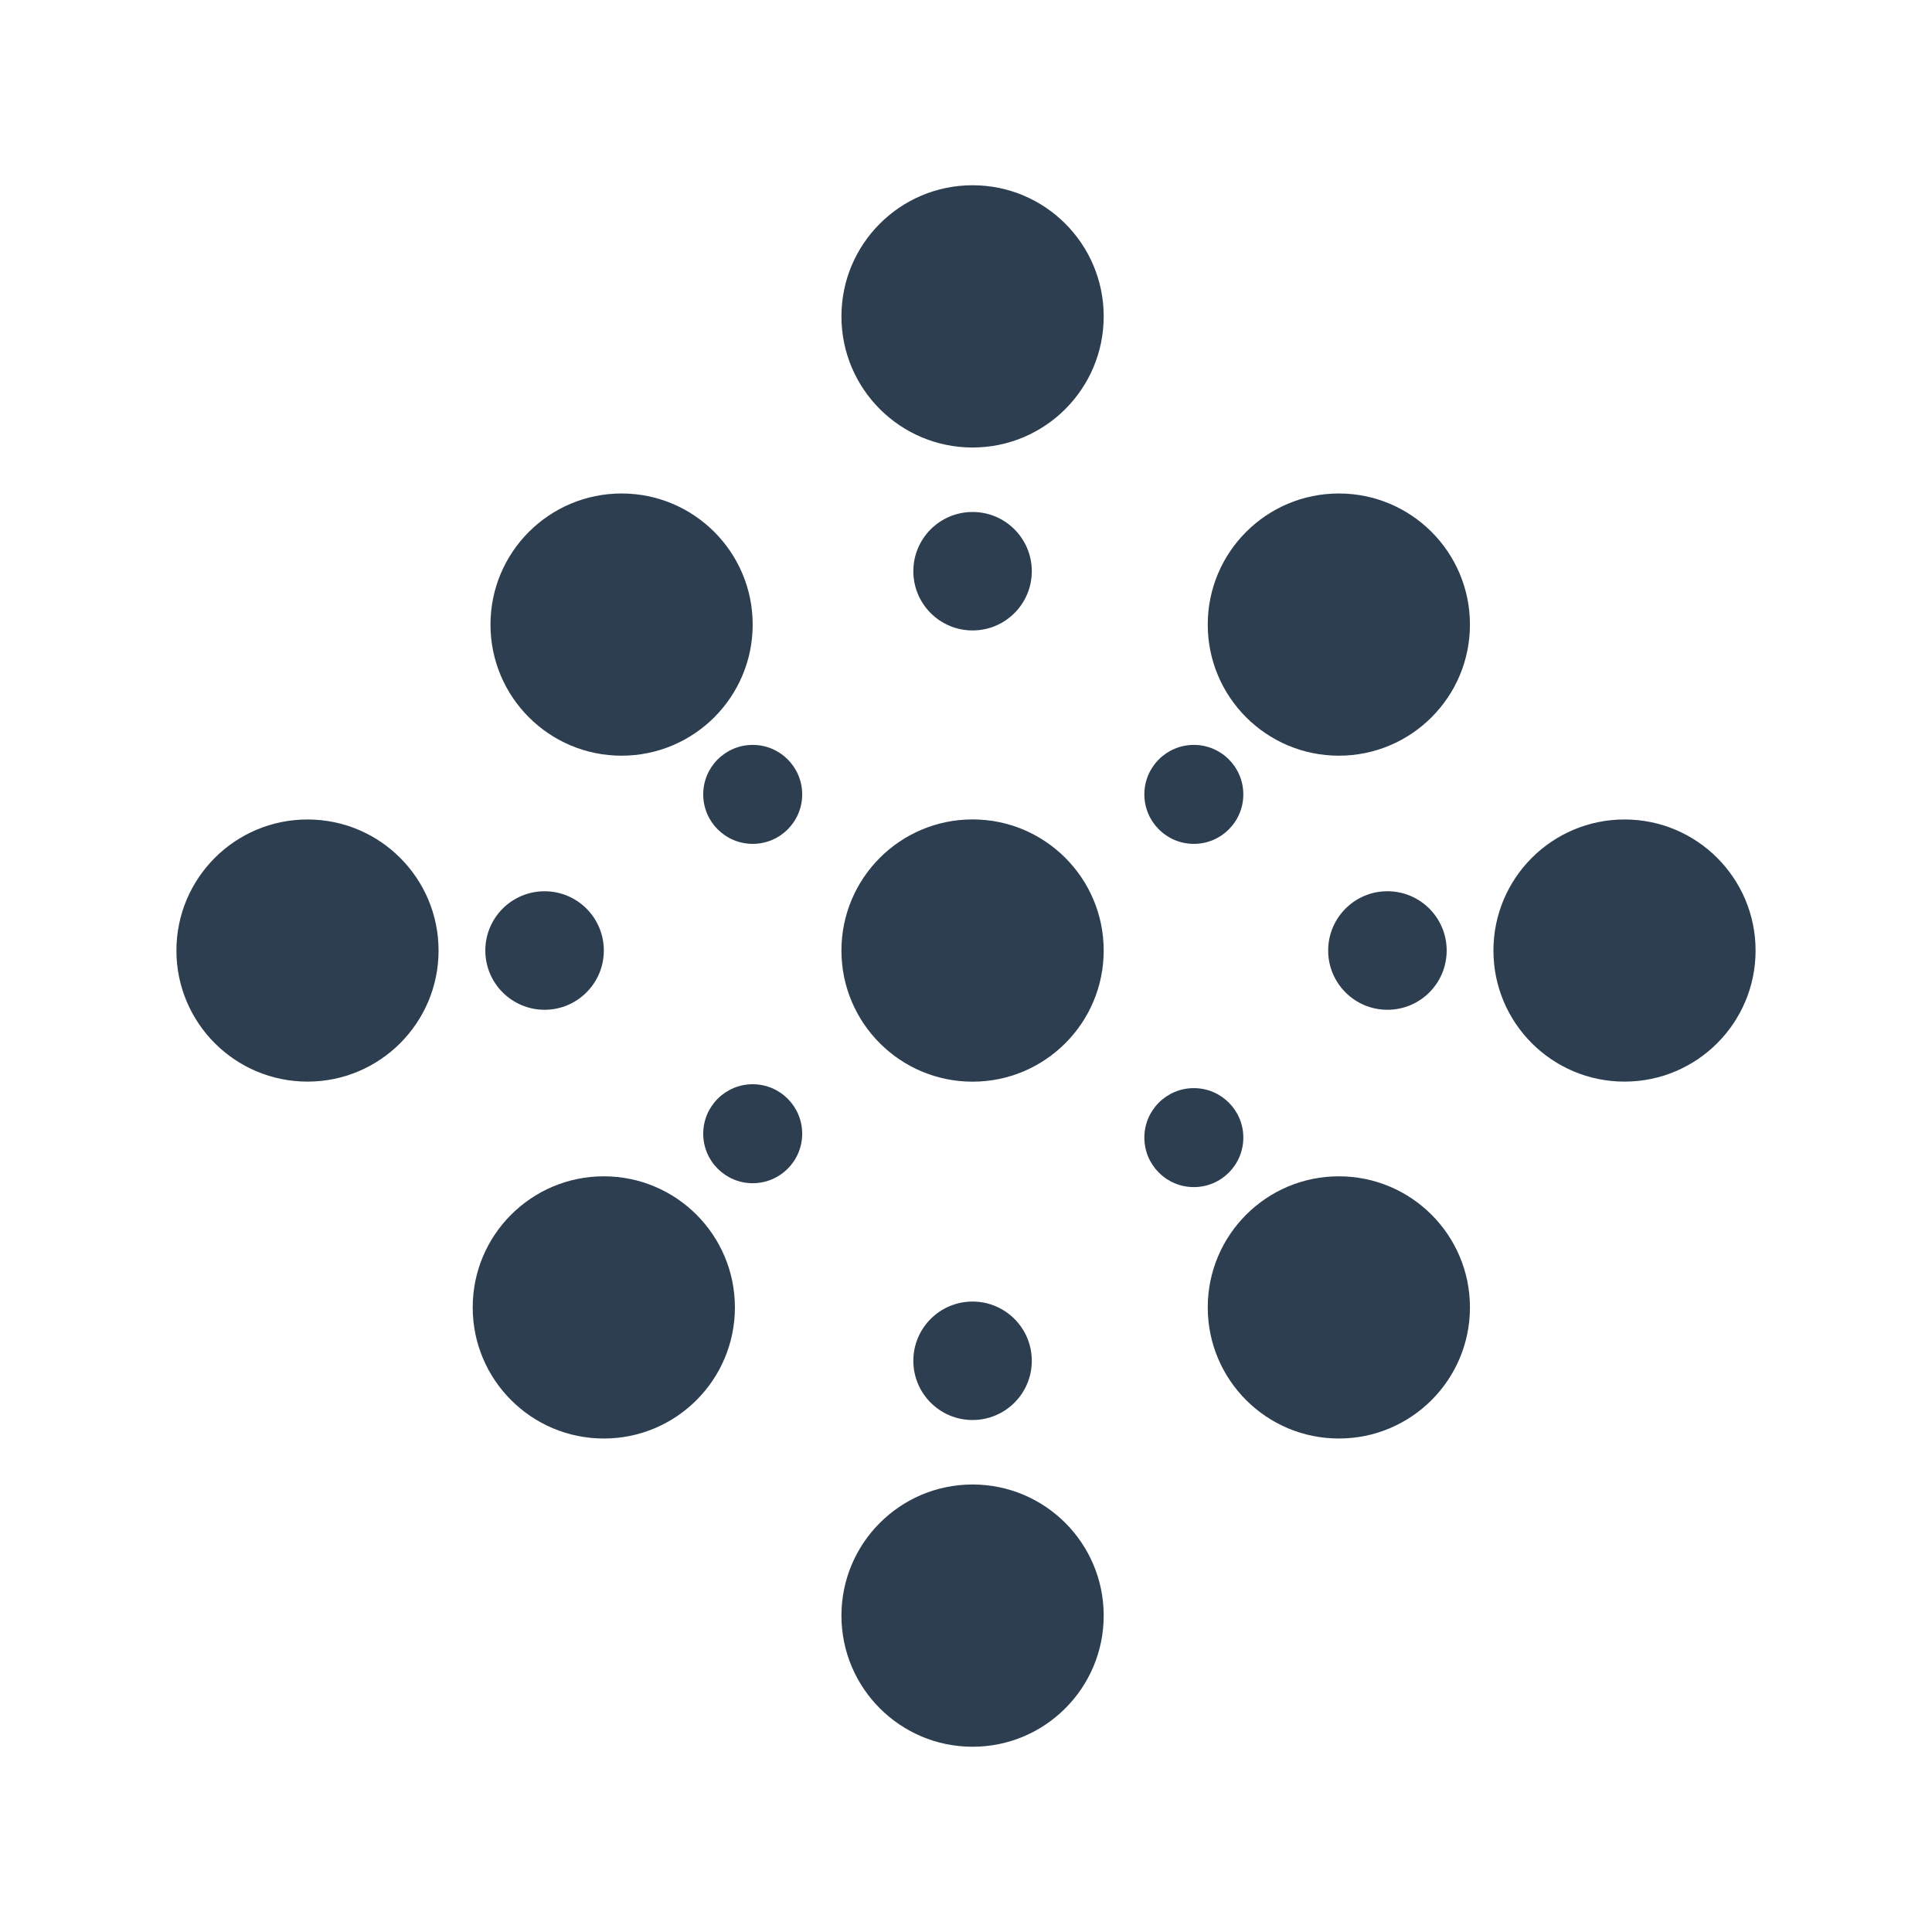
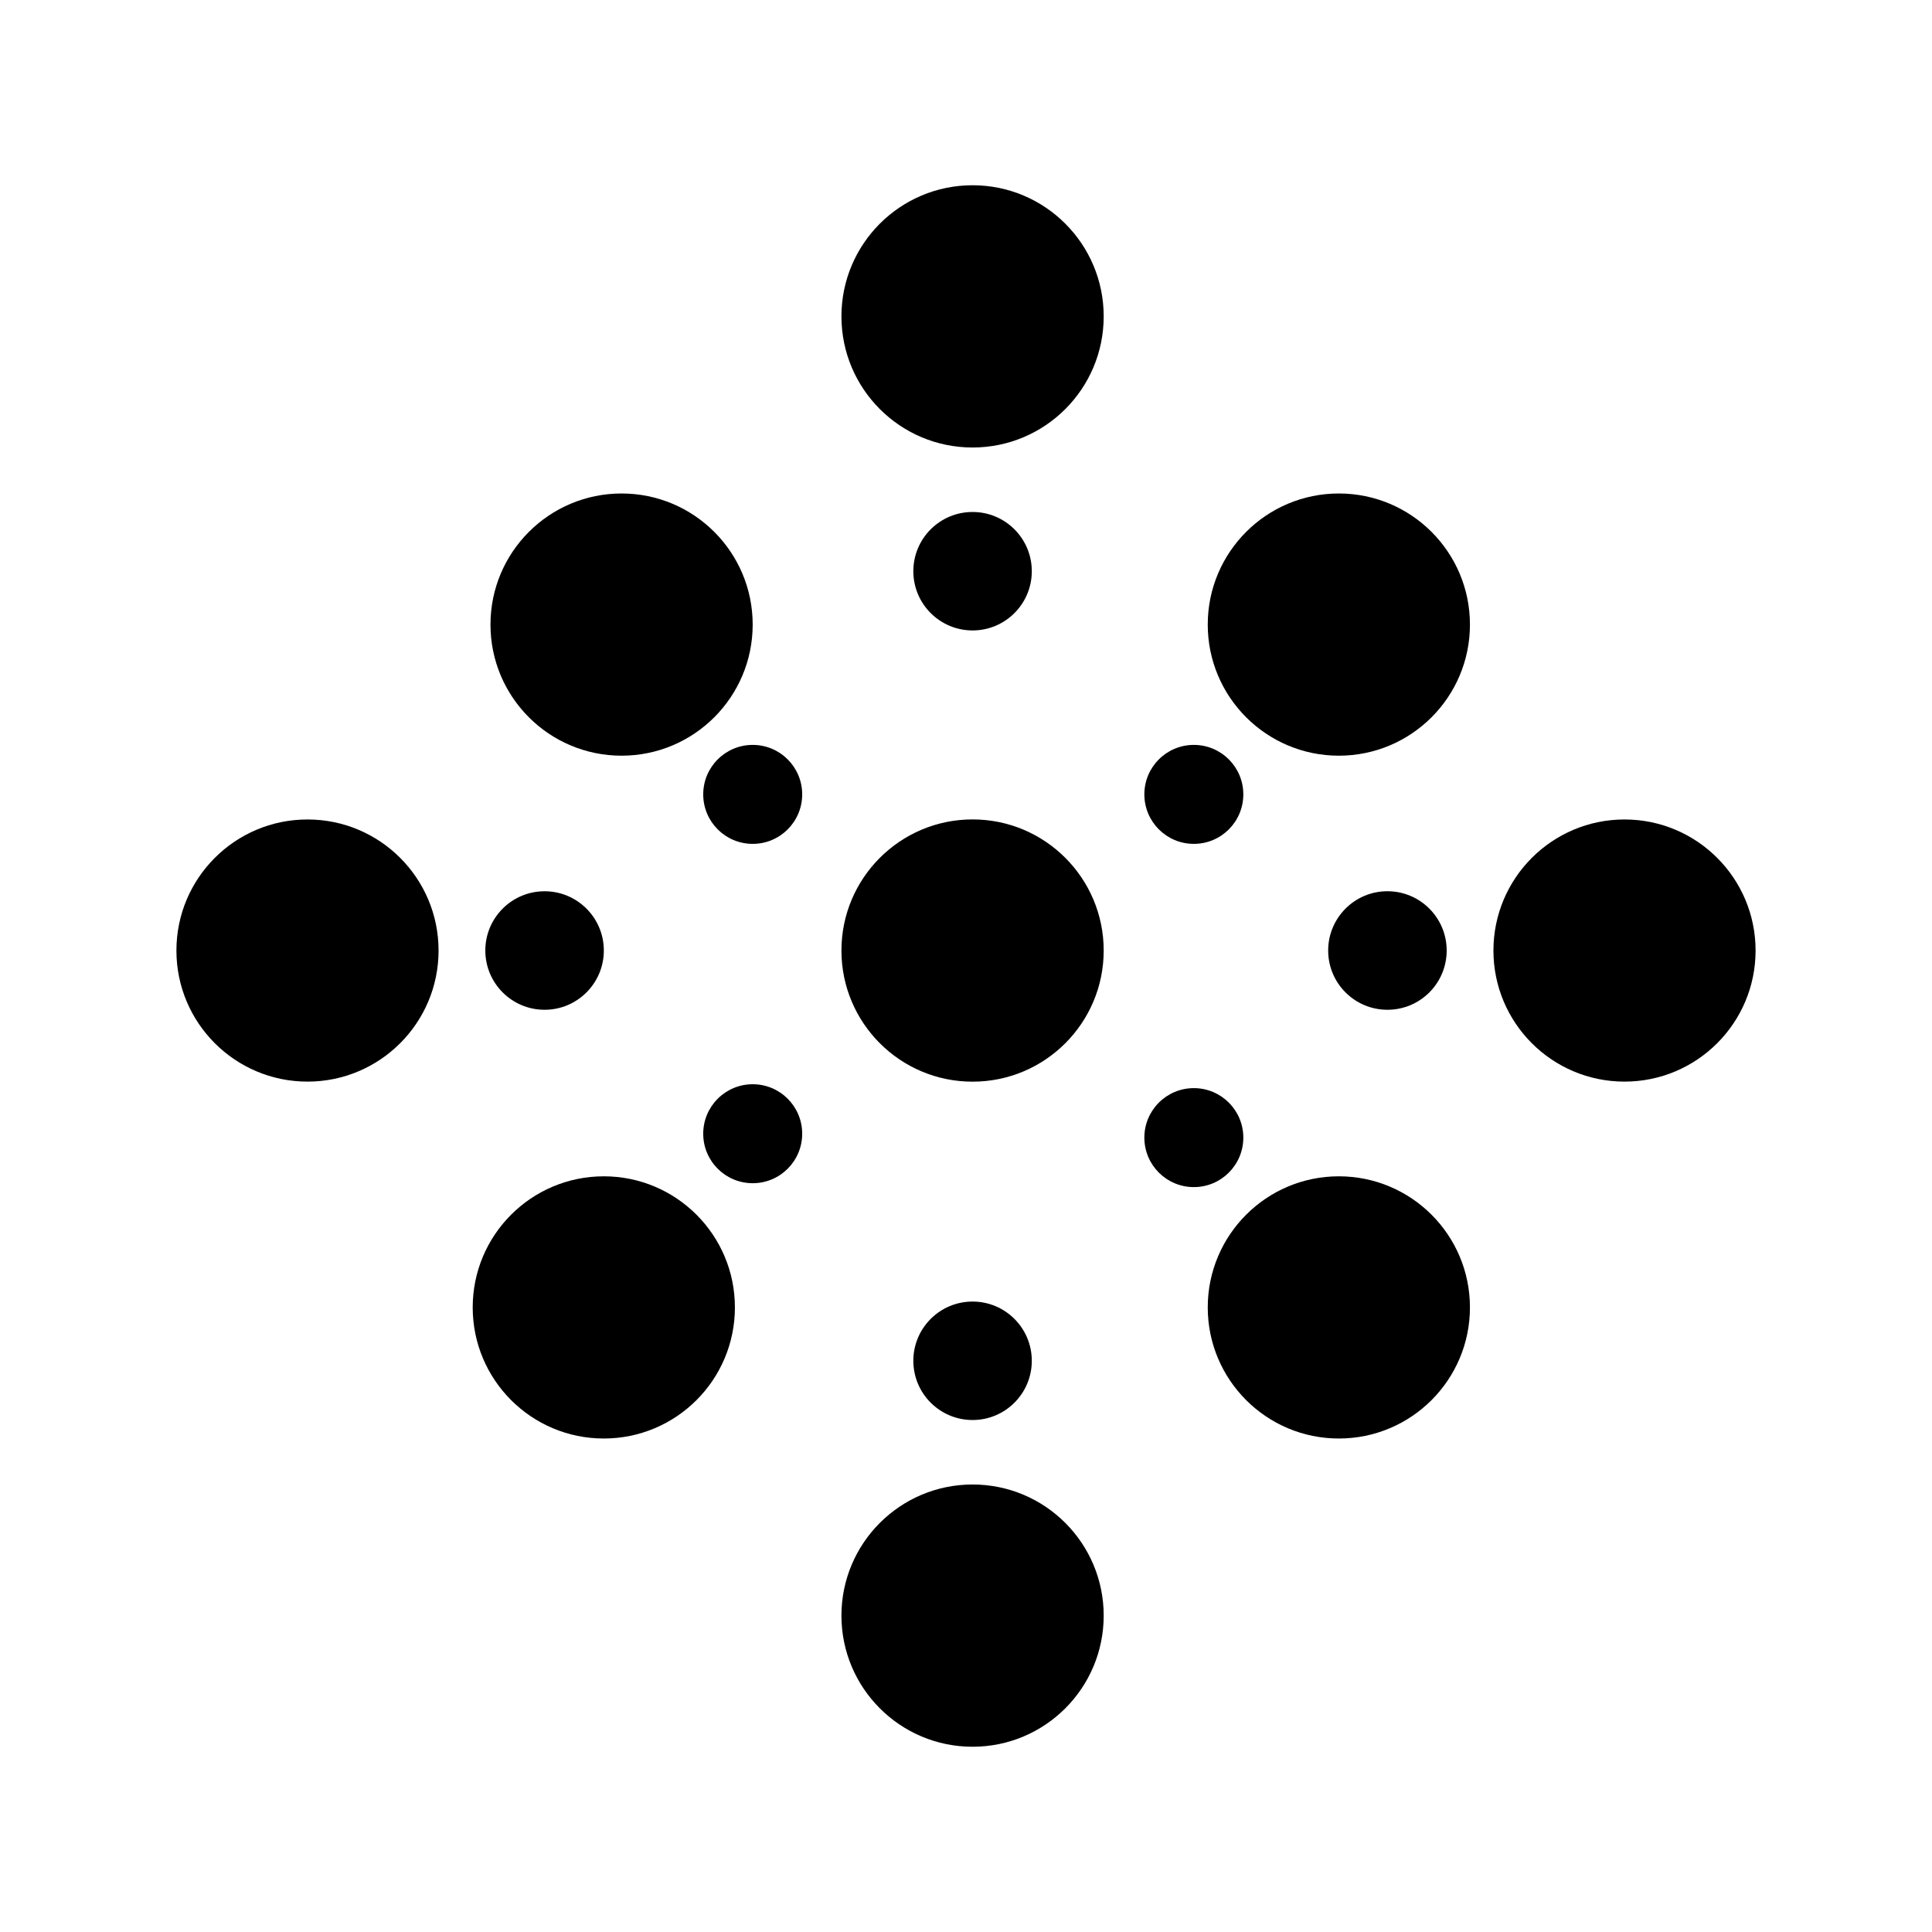
<svg xmlns="http://www.w3.org/2000/svg" version="1.1" id="Layer_1" x="0px" y="0px" viewBox="0 0 70 70" style="enable-background:new 0 0 70 70;" xml:space="preserve">
  <g>
-     <circle style="fill:#2C3E50;" cx="35.238" cy="11.463" r="4.751" />
-     <circle style="fill:#2C3E50;" cx="35.238" cy="20.696" r="2.146" />
-     <circle style="fill:#2C3E50;" cx="22.521" cy="22.63" r="4.75" />
-     <circle style="fill:#2C3E50;" cx="48.509" cy="22.63" r="4.75" />
-     <circle style="fill:#2C3E50;" cx="35.238" cy="34.44" r="4.751" />
-     <circle style="fill:#2C3E50;" cx="43.255" cy="28.782" r="1.793" />
-     <circle style="fill:#2C3E50;" cx="27.272" cy="28.782" r="1.793" />
-     <circle style="fill:#2C3E50;" cx="35.238" cy="58.537" r="4.751" />
-     <circle style="fill:#2C3E50;" cx="35.238" cy="49.304" r="2.146" />
-     <circle style="fill:#2C3E50;" cx="48.509" cy="47.37" r="4.75" />
-     <circle style="fill:#2C3E50;" cx="27.272" cy="41.077" r="1.793" />
-     <circle style="fill:#2C3E50;" cx="43.255" cy="41.218" r="1.793" />
-     <circle style="fill:#2C3E50;" cx="58.859" cy="34.44" r="4.749" />
-     <path style="fill:#2C3E50;" d="M50.268,36.586c-1.184,0-2.146-0.96-2.146-2.147c0-1.185,0.961-2.148,2.146-2.148   c1.188,0,2.148,0.963,2.148,2.148C52.416,35.626,51.456,36.586,50.268,36.586z" />
-     <circle style="fill:#2C3E50;" cx="11.141" cy="34.44" r="4.749" />
-     <circle style="fill:#2C3E50;" cx="19.731" cy="34.439" r="2.147" />
-     <circle style="fill:#2C3E50;" cx="21.877" cy="47.37" r="4.75" />
+     <circle cx="35.238" cy="11.463" r="4.751" />
+     <circle cx="35.238" cy="20.696" r="2.146" />
+     <circle cx="22.521" cy="22.63" r="4.75" />
+     <circle cx="48.509" cy="22.63" r="4.75" />
+     <circle cx="35.238" cy="34.44" r="4.751" />
+     <circle cx="43.255" cy="28.782" r="1.793" />
+     <circle cx="27.272" cy="28.782" r="1.793" />
+     <circle cx="35.238" cy="58.537" r="4.751" />
+     <circle cx="35.238" cy="49.304" r="2.146" />
+     <circle cx="48.509" cy="47.37" r="4.75" />
+     <circle cx="27.272" cy="41.077" r="1.793" />
+     <circle cx="43.255" cy="41.218" r="1.793" />
+     <circle cx="58.859" cy="34.44" r="4.749" />
+     <path d="M50.268,36.586c-1.184,0-2.146-0.96-2.146-2.147c0-1.185,0.961-2.148,2.146-2.148   c1.188,0,2.148,0.963,2.148,2.148C52.416,35.626,51.456,36.586,50.268,36.586z" />
+     <circle cx="11.141" cy="34.44" r="4.749" />
+     <circle cx="19.731" cy="34.439" r="2.147" />
+     <circle cx="21.877" cy="47.37" r="4.75" />
  </g>
</svg>
